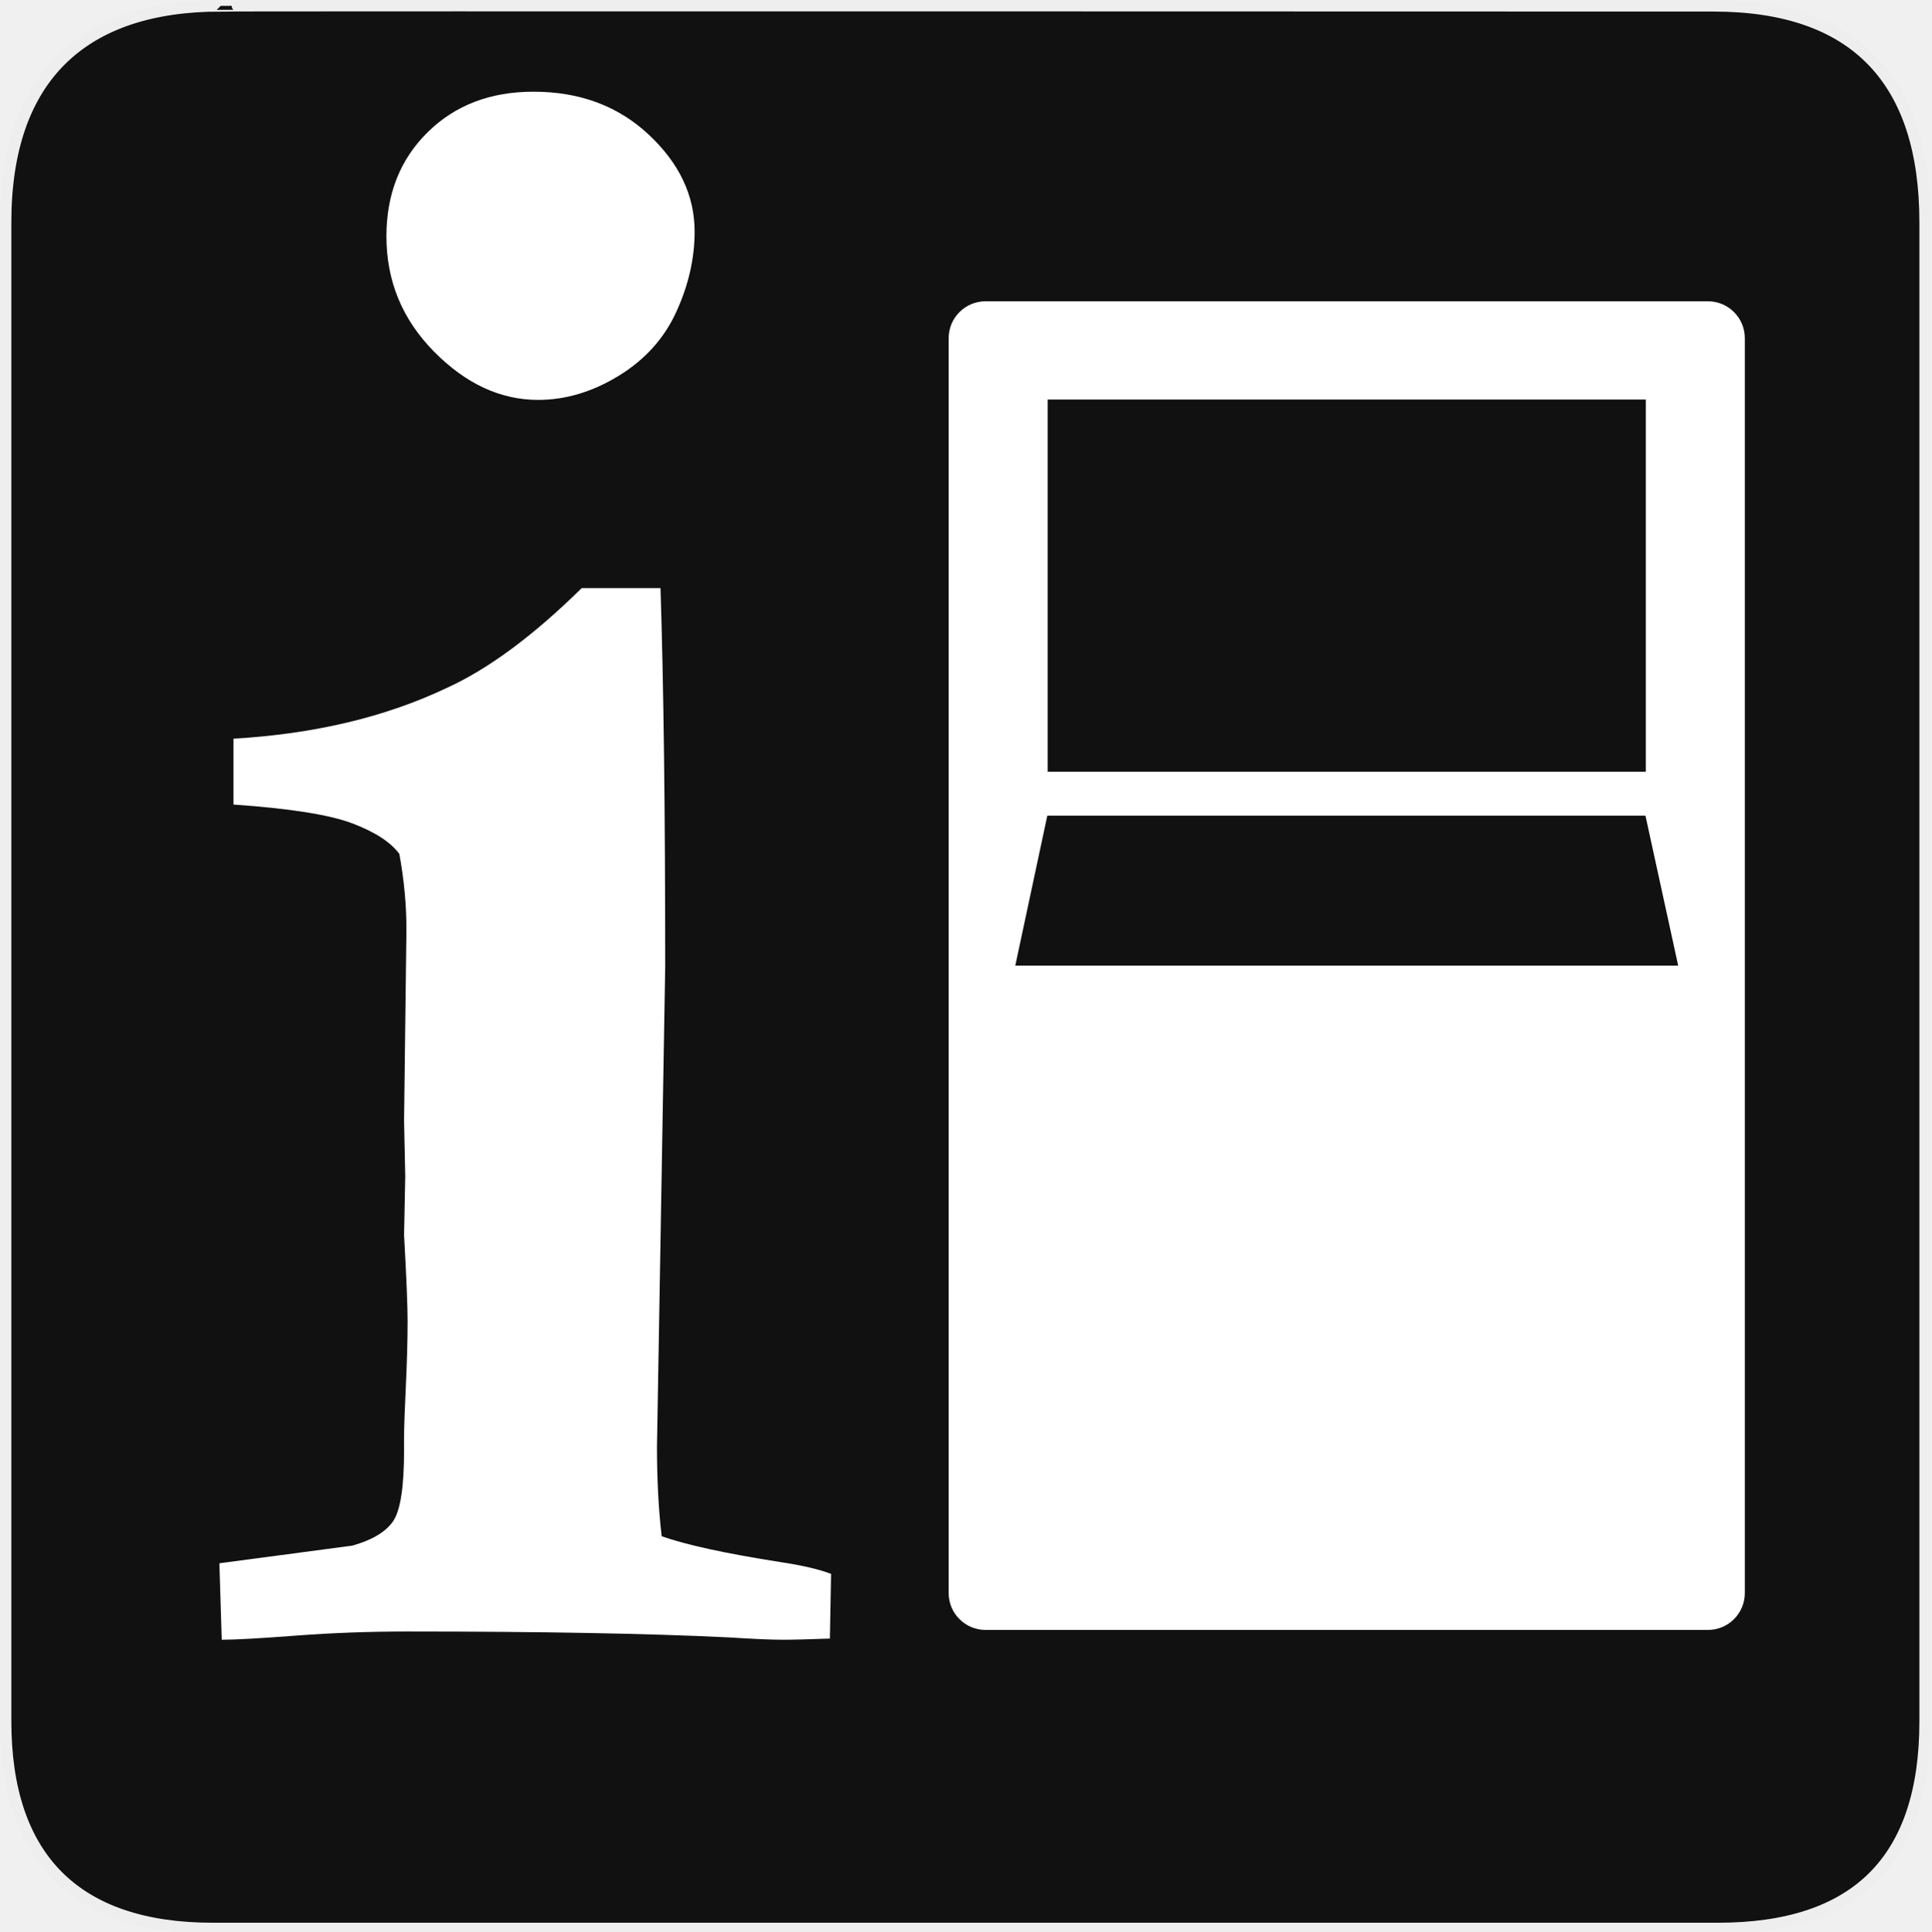
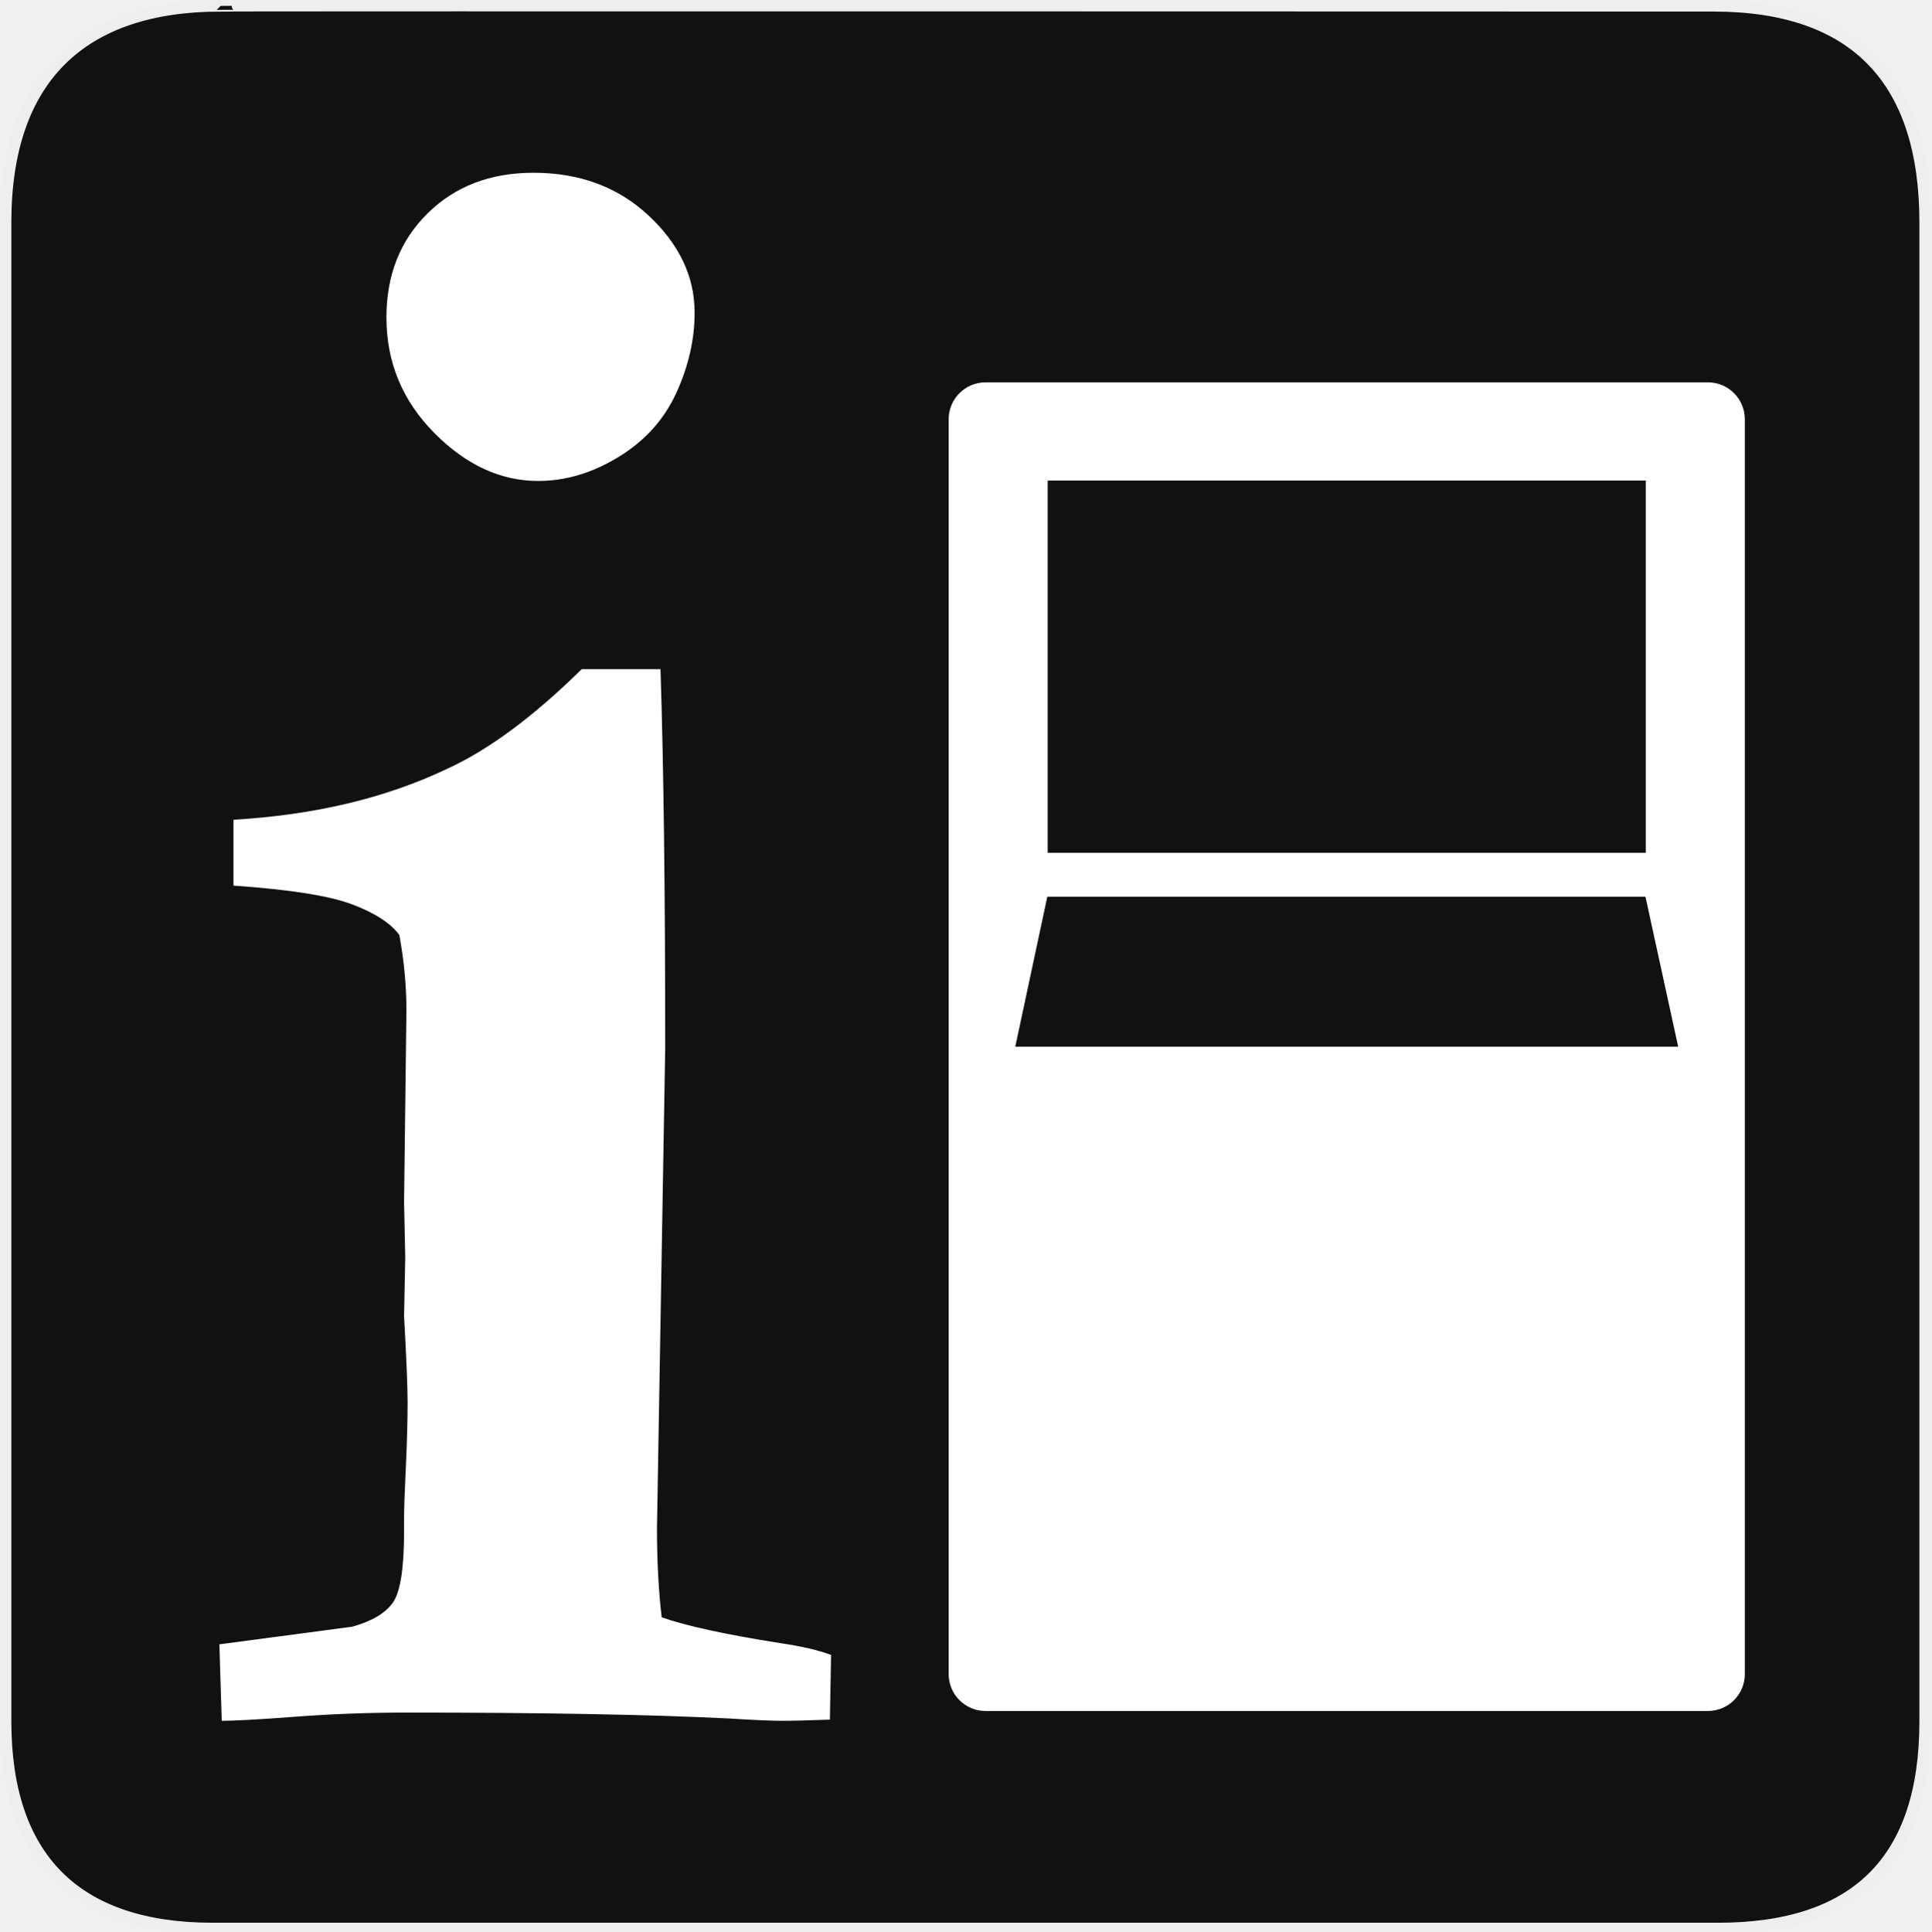
<svg xmlns="http://www.w3.org/2000/svg" version="1.0" width="580" height="580" id="svg2">
  <defs id="defs4">
    <style type="text/css" id="style6">
   
    .fil0 {fill:#EF7900}
   
  </style>
  </defs>
  <g id="g1327">
    <path d="M 66.275,1.768 C 24.94,1.768 1.704,23.139 1.704,66.804 L 1.704,516.927 C 1.704,557.771 22.598,579.156 63.896,579.156 L 515.92,579.156 C 557.227,579.156 578.149,558.84 578.149,516.927 L 578.149,66.804 C 578.149,24.203 557.227,1.768 514.627,1.768 C 514.624,1.768 66.133,1.625 66.275,1.768 z" style="fill:#111111;stroke:#eeeeee;stroke-width:3.408" id="path1329" />
  </g>
-   <path style="font-style:normal;font-variant:normal;font-weight:bold;font-stretch:normal;font-size:48px;line-height:100%;font-family:Garamond;-inkscape-font-specification:'Garamond Bold';text-align:start;writing-mode:lr-tb;text-anchor:start;fill:#ffffff;fill-opacity:1;stroke:none;stroke-width:1px;stroke-linecap:butt;stroke-linejoin:miter;stroke-opacity:1" d="m 116.052,70.992 c 0,-12.718 4.122,-23.14 12.365,-31.266 8.243,-8.125 18.842,-12.188 31.796,-12.188 13.896,4.52e-4 25.436,4.299 34.622,12.895 9.185,8.597 13.778,18.312 13.778,29.146 -3.1e-4,8.008 -1.826,16.016 -5.476,24.023 -3.651,8.008 -9.421,14.426 -17.311,19.254 -7.89,4.828 -15.957,7.243 -24.2,7.242 -11.305,2.8e-4 -21.727,-4.828 -31.266,-14.485 -9.539,-9.656 -14.308,-21.197 -14.308,-34.622 l 0,0 z m -49.46,421.469 -0.707,-22.964 39.921,-5.299 c 5.888,-1.649 9.951,-4.063 12.188,-7.242 2.237,-3.179 3.356,-10.304 3.356,-21.374 l 0,-3.886 c 0,-2.826 0.177,-7.949 0.53,-15.368 0.353,-7.419 0.53,-13.955 0.53,-19.607 0,-4.475 -0.353,-13.071 -1.06,-25.79 l 0.353,-17.664 -0.353,-16.605 0.707,-57.585 c -1.4e-4,-7.301 -0.707,-14.838 -2.12,-22.61 -2.591,-3.533 -7.301,-6.594 -14.131,-9.185 -6.83,-2.591 -18.724,-4.475 -35.682,-5.653 l 0,-19.784 c 24.259,-1.413 45.574,-6.477 63.944,-15.191 12.483,-5.652 26.025,-15.662 40.628,-30.029 l 23.67,0 c 0.942,29.205 1.413,67.124 1.413,113.758 l -2.473,144.14 c -1.5e-4,9.892 0.471,18.842 1.413,26.85 7.301,2.591 19.195,5.182 35.682,7.772 6.359,0.942 11.423,2.12 15.191,3.533 l -0.353,19.431 c -6.359,0.236 -11.07,0.353 -14.131,0.353 -3.533,0 -8.95,-0.235 -16.251,-0.706 -24.024,-1.178 -56.172,-1.766 -96.447,-1.766 -11.541,0 -22.728,0.412 -33.562,1.236 -10.834,0.824 -18.253,1.236 -22.257,1.236 l 0,0 z" id="flowRoot6828" />
-   <path style="fill:#ffffff" id="path10" d="m 512.938,90.482 -216.946,0 c -6.121,0 -11.082,4.962 -11.082,11.082 l 0,376.872 c 0,6.12 4.961,11.082 11.082,11.082 l 216.946,0 c 6.122,0 11.082,-4.962 11.082,-11.082 l 0,-376.872 c 0,-6.12 -4.96,-11.082 -11.082,-11.082 z m -198.292,29.501 179.638,0 0,111.792 -179.638,0 0,-111.792 z m -9.726,170.017 9.619,-45.042 179.638,0 9.832,45.042 -199.088,0 z" />
+   <path style="font-style:normal;font-variant:normal;font-weight:bold;font-stretch:normal;font-size:48px;line-height:100%;font-family:Garamond;-inkscape-font-specification:'Garamond Bold';text-align:start;writing-mode:lr-tb;text-anchor:start;fill:#ffffff;fill-opacity:1;stroke:none;stroke-width:1px;stroke-linecap:butt;stroke-linejoin:miter;stroke-opacity:1" d="m 116.052,95.336 c 0,-12.718 4.122,-23.14 12.365,-31.266 8.243,-8.125 18.842,-12.188 31.796,-12.188 13.896,4.52e-4 25.436,4.299 34.622,12.895 9.185,8.597 13.778,18.312 13.778,29.146 -3.1e-4,8.008 -1.826,16.016 -5.476,24.023 -3.651,8.008 -9.421,14.426 -17.311,19.254 -7.89,4.828 -15.957,7.243 -24.2,7.242 -11.305,2.8e-4 -21.727,-4.828 -31.266,-14.485 -9.539,-9.656 -14.308,-21.197 -14.308,-34.622 l 0,0 z m -49.46,421.469 -0.707,-22.964 39.921,-5.299 c 5.888,-1.649 9.951,-4.063 12.188,-7.242 2.237,-3.179 3.356,-10.304 3.356,-21.374 l 0,-3.886 c 0,-2.826 0.177,-7.949 0.53,-15.368 0.353,-7.419 0.53,-13.955 0.53,-19.607 0,-4.475 -0.353,-13.071 -1.06,-25.79 l 0.353,-17.664 -0.353,-16.605 0.707,-57.585 c -1.4e-4,-7.301 -0.707,-14.838 -2.12,-22.61 -2.591,-3.533 -7.301,-6.594 -14.131,-9.185 -6.83,-2.591 -18.724,-4.475 -35.682,-5.653 l 0,-19.784 c 24.259,-1.413 45.574,-6.477 63.944,-15.191 12.483,-5.652 26.025,-15.662 40.628,-30.029 l 23.67,0 c 0.942,29.205 1.413,67.124 1.413,113.758 l -2.473,144.14 c -1.5e-4,9.892 0.471,18.842 1.413,26.85 7.301,2.591 19.195,5.182 35.682,7.772 6.359,0.942 11.423,2.12 15.191,3.533 l -0.353,19.431 c -6.359,0.236 -11.07,0.353 -14.131,0.353 -3.533,0 -8.95,-0.235 -16.251,-0.706 -24.024,-1.178 -56.172,-1.766 -96.447,-1.766 -11.541,0 -22.728,0.412 -33.562,1.236 -10.834,0.824 -18.253,1.236 -22.257,1.236 l 0,0 z" id="flowRoot6828" />
+   <path style="fill:#ffffff" id="path10" d="m 512.938,114.825 -216.946,0 c -6.121,0 -11.082,4.962 -11.082,11.082 l 0,376.872 c 0,6.12 4.961,11.082 11.082,11.082 l 216.946,0 c 6.122,0 11.082,-4.962 11.082,-11.082 l 0,-376.872 c 0,-6.12 -4.96,-11.082 -11.082,-11.082 z m -198.292,29.501 179.638,0 0,111.792 -179.638,0 0,-111.792 z m -9.726,170.017 9.619,-45.042 179.638,0 9.832,45.042 -199.088,0 z" />
</svg>
